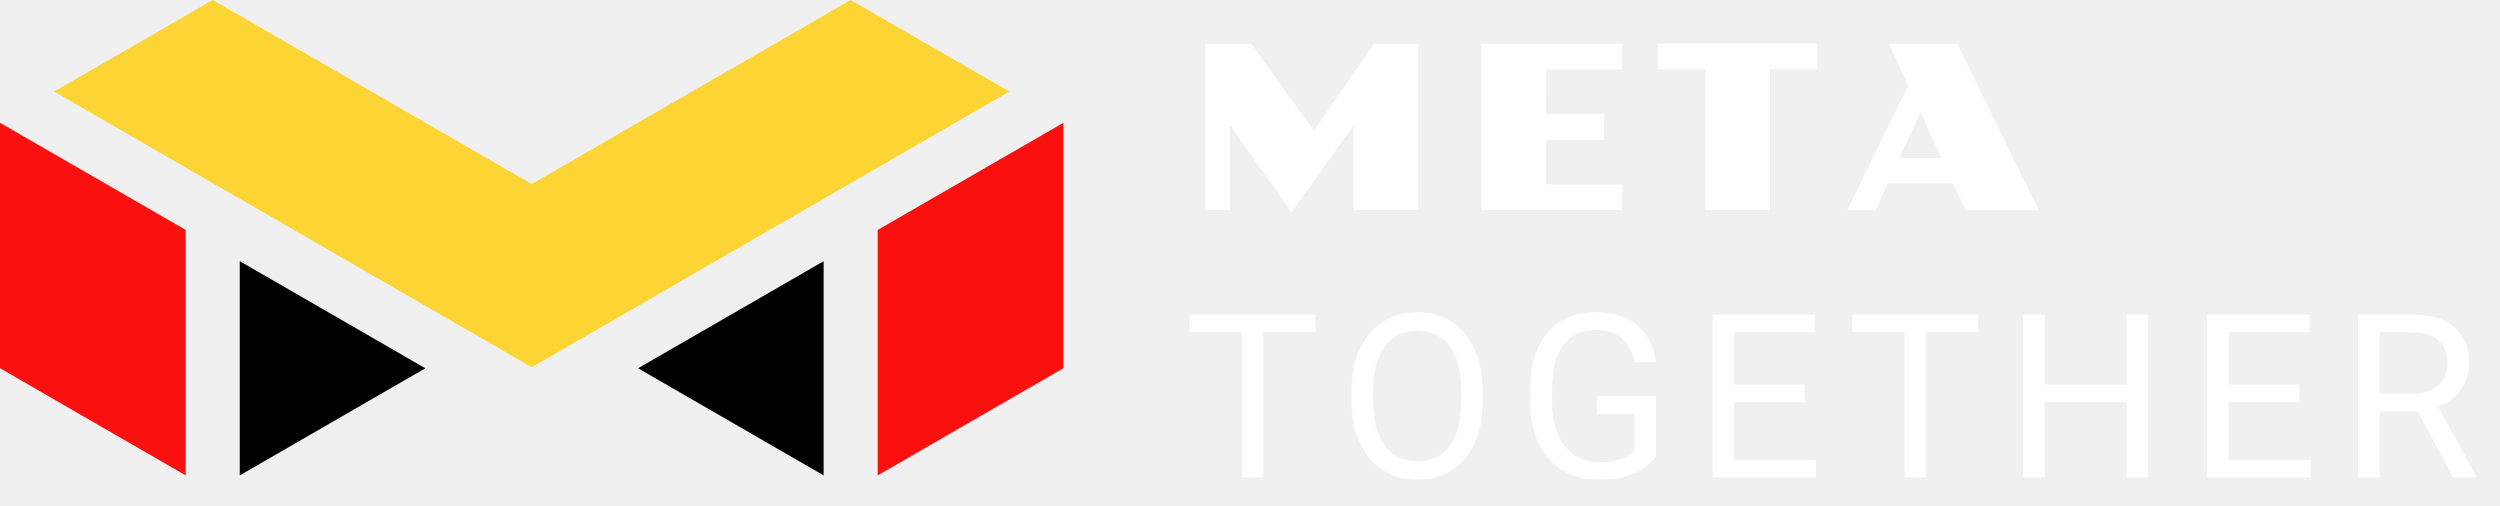
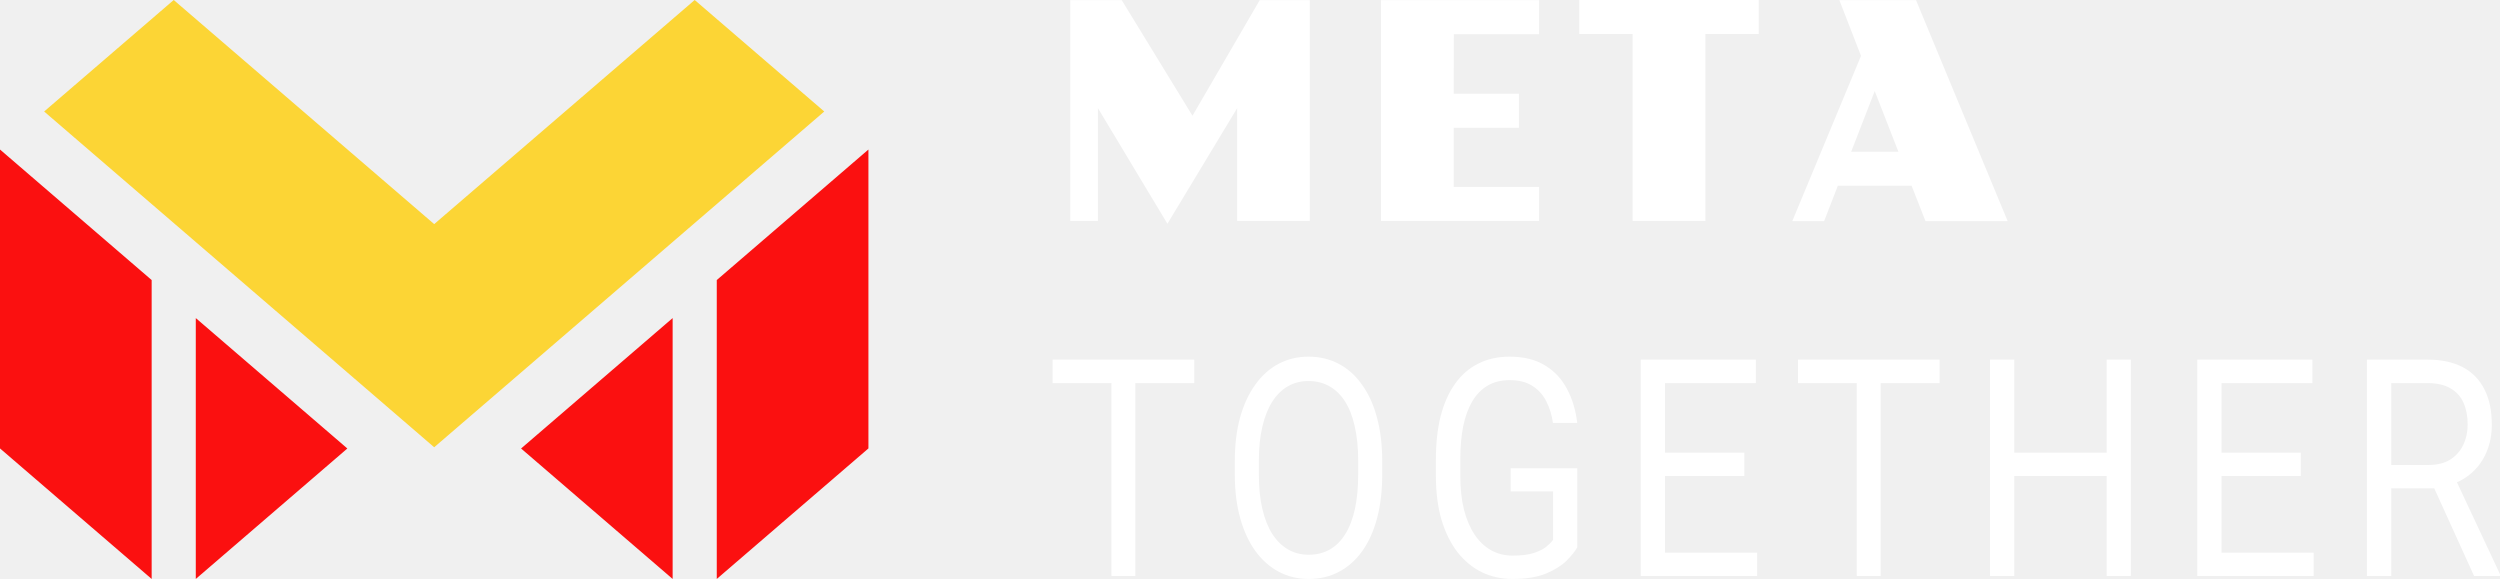
- <svg xmlns="http://www.w3.org/2000/svg" width="84" height="17" viewBox="0 0 84 17" fill="none">
-   <path d="M0 12.372L6.239 15.973V7.726L0 4.126V12.372Z" fill="#FB1010" />
-   <path d="M8.056 15.973L14.291 12.374L8.056 8.776V15.973Z" fill="black" />
-   <path d="M29.49 7.726V15.973L35.73 12.372V4.126L29.49 7.726Z" fill="#FB1010" />
-   <path d="M27.674 15.973V8.776L21.439 12.374L27.674 15.973Z" fill="black" />
-   <path d="M28.582 0L17.864 6.183L7.147 0L1.815 3.076L14.305 10.284L17.864 12.34L21.426 10.284L33.913 3.076L28.582 0Z" fill="#FCD535" />
-   <path d="M40.498 1.471H42.036L44.149 4.397L46.157 1.471H47.654V7.059H45.484V4.205L43.401 7.13L41.326 4.205V7.059H40.498V1.471Z" fill="white" />
-   <path d="M49.779 1.471H54.501V2.332H51.956L51.952 3.84H53.9V4.701H51.952V6.198H54.501V7.059H49.779V1.471Z" fill="white" />
-   <path d="M57.296 2.329H55.702V1.468H61.063V2.329H59.469V7.059H57.296V2.329Z" fill="white" />
-   <path d="M64.118 2.881L63.471 1.471H65.761L68.498 7.062H66.043L65.629 6.167H63.426L63.016 7.062H62.065L64.118 2.881ZM65.234 5.306L64.528 3.772L63.824 5.306H65.234Z" fill="white" />
-   <path d="M42.442 10.568V16.042H41.728V10.568H42.442ZM44.202 10.568V11.162H39.972V10.568H44.202Z" fill="white" />
-   <path d="M49.817 13.132V13.478C49.817 13.889 49.765 14.257 49.662 14.583C49.56 14.909 49.412 15.186 49.219 15.414C49.026 15.642 48.794 15.816 48.523 15.937C48.255 16.057 47.954 16.117 47.621 16.117C47.297 16.117 47.001 16.057 46.73 15.937C46.462 15.816 46.228 15.642 46.03 15.414C45.835 15.186 45.683 14.909 45.575 14.583C45.468 14.257 45.414 13.889 45.414 13.478V13.132C45.414 12.721 45.466 12.354 45.572 12.03C45.679 11.704 45.831 11.428 46.027 11.199C46.222 10.969 46.454 10.793 46.722 10.673C46.993 10.553 47.29 10.492 47.613 10.492C47.947 10.492 48.248 10.553 48.516 10.673C48.786 10.793 49.018 10.969 49.211 11.199C49.407 11.428 49.556 11.704 49.659 12.03C49.764 12.354 49.817 12.721 49.817 13.132ZM49.098 13.478V13.124C49.098 12.799 49.065 12.51 48.997 12.26C48.932 12.009 48.835 11.798 48.707 11.628C48.58 11.458 48.423 11.329 48.237 11.241C48.054 11.153 47.846 11.109 47.613 11.109C47.388 11.109 47.183 11.153 47.001 11.241C46.82 11.329 46.665 11.458 46.534 11.628C46.406 11.798 46.307 12.009 46.237 12.26C46.167 12.51 46.132 12.799 46.132 13.124V13.478C46.132 13.806 46.167 14.097 46.237 14.35C46.307 14.601 46.408 14.813 46.538 14.986C46.671 15.156 46.828 15.285 47.008 15.373C47.191 15.46 47.395 15.504 47.621 15.504C47.856 15.504 48.066 15.46 48.249 15.373C48.432 15.285 48.586 15.156 48.711 14.986C48.839 14.813 48.935 14.601 49.001 14.35C49.066 14.097 49.098 13.806 49.098 13.478Z" fill="white" />
-   <path d="M55.642 13.316V15.32C55.574 15.42 55.466 15.533 55.318 15.659C55.17 15.781 54.966 15.889 54.706 15.982C54.447 16.072 54.114 16.117 53.706 16.117C53.372 16.117 53.065 16.06 52.784 15.944C52.506 15.826 52.264 15.656 52.059 15.433C51.856 15.207 51.698 14.934 51.585 14.613C51.475 14.29 51.419 13.924 51.419 13.515V13.091C51.419 12.682 51.467 12.317 51.562 11.996C51.66 11.676 51.803 11.404 51.991 11.181C52.179 10.955 52.41 10.784 52.683 10.669C52.956 10.551 53.269 10.492 53.623 10.492C54.041 10.492 54.391 10.565 54.672 10.711C54.955 10.854 55.176 11.052 55.334 11.305C55.494 11.558 55.597 11.846 55.642 12.169H54.916C54.883 11.971 54.818 11.791 54.721 11.628C54.625 11.465 54.489 11.335 54.311 11.237C54.133 11.137 53.904 11.087 53.623 11.087C53.37 11.087 53.15 11.133 52.965 11.226C52.779 11.318 52.626 11.451 52.506 11.624C52.386 11.797 52.295 12.007 52.235 12.252C52.178 12.498 52.149 12.775 52.149 13.083V13.515C52.149 13.831 52.185 14.113 52.258 14.361C52.333 14.61 52.44 14.821 52.578 14.997C52.715 15.17 52.88 15.301 53.07 15.392C53.263 15.482 53.476 15.527 53.709 15.527C53.967 15.527 54.177 15.506 54.337 15.463C54.498 15.418 54.623 15.365 54.713 15.305C54.803 15.242 54.872 15.184 54.92 15.128V13.903H53.653V13.316H55.642Z" fill="white" />
-   <path d="M61.016 15.452V16.042H58.117V15.452H61.016ZM58.264 10.568V16.042H57.538V10.568H58.264ZM60.632 12.921V13.512H58.117V12.921H60.632ZM60.978 10.568V11.162H58.117V10.568H60.978Z" fill="white" />
-   <path d="M64.705 10.568V16.042H63.991V10.568H64.705ZM66.465 10.568V11.162H62.235V10.568H66.465Z" fill="white" />
-   <path d="M71.546 12.921V13.512H68.583V12.921H71.546ZM68.696 10.568V16.042H67.97V10.568H68.696ZM72.177 10.568V16.042H71.456V10.568H72.177Z" fill="white" />
-   <path d="M77.638 15.452V16.042H74.739V15.452H77.638ZM74.886 10.568V16.042H74.16V10.568H74.886ZM77.254 12.921V13.512H74.739V12.921H77.254ZM77.6 10.568V11.162H74.739V10.568H77.6Z" fill="white" />
-   <path d="M79.23 10.568H81.042C81.453 10.568 81.8 10.63 82.083 10.756C82.369 10.881 82.586 11.066 82.734 11.312C82.884 11.555 82.959 11.855 82.959 12.211C82.959 12.461 82.908 12.691 82.805 12.899C82.705 13.104 82.559 13.28 82.369 13.425C82.181 13.568 81.955 13.675 81.692 13.745L81.489 13.824H79.786L79.778 13.233H81.064C81.325 13.233 81.542 13.188 81.715 13.098C81.888 13.005 82.018 12.881 82.106 12.726C82.194 12.57 82.237 12.399 82.237 12.211C82.237 12 82.196 11.816 82.113 11.658C82.031 11.5 81.9 11.379 81.722 11.293C81.547 11.206 81.32 11.162 81.042 11.162H79.955V16.042H79.23V10.568ZM82.429 16.042L81.098 13.561L81.854 13.557L83.204 15.997V16.042H82.429Z" fill="white" />
+ <svg xmlns="http://www.w3.org/2000/svg" width="95" height="22" viewBox="0 0 95 22" fill="none">
+   <path d="M40.67 0.006H42.626L45.314 4.398L47.869 0.006H49.772V8.396H47.012V4.111L44.362 8.503L41.722 4.111V8.396H40.67V0.006Z" fill="white" />
+   <path d="M52.477 0.006H58.484V1.299H55.246L55.241 3.563H57.719V4.856H55.241V7.103H58.484V8.396H52.477V0.006Z" fill="white" />
+   <path d="M62.04 1.293H60.012V0H66.833V1.293H64.805V8.396H62.04V1.293Z" fill="white" />
+   <path d="M70.718 2.123L69.896 0.006H72.809L76.291 8.402H73.168L72.641 7.058H69.838L69.317 8.402H68.107L70.718 2.123ZM72.139 5.765L71.24 3.461L70.345 5.765H72.139Z" fill="white" />
+   <path d="M43.143 13.666V21.887H42.234V13.666H43.143ZM45.381 13.666V14.558H40V13.666H45.381Z" fill="white" />
+   <path d="M52.524 17.517V18.036C52.524 18.654 52.459 19.207 52.328 19.696C52.197 20.186 52.009 20.602 51.764 20.944C51.518 21.287 51.223 21.548 50.879 21.729C50.538 21.91 50.155 22 49.731 22C49.319 22 48.942 21.91 48.597 21.729C48.256 21.548 47.959 21.287 47.708 20.944C47.459 20.602 47.266 20.186 47.129 19.696C46.992 19.207 46.923 18.654 46.923 18.036V17.517C46.923 16.899 46.99 16.348 47.124 15.862C47.261 15.373 47.454 14.957 47.703 14.615C47.951 14.268 48.246 14.005 48.588 13.824C48.932 13.643 49.31 13.553 49.721 13.553C50.145 13.553 50.528 13.643 50.869 13.824C51.214 14.005 51.509 14.268 51.754 14.615C52.003 14.957 52.193 15.373 52.323 15.862C52.457 16.348 52.524 16.899 52.524 17.517ZM51.611 18.036V17.506C51.611 17.016 51.568 16.583 51.481 16.207C51.399 15.83 51.276 15.514 51.113 15.258C50.951 15.002 50.751 14.809 50.515 14.677C50.282 14.545 50.018 14.479 49.721 14.479C49.434 14.479 49.174 14.545 48.942 14.677C48.712 14.809 48.514 15.002 48.349 15.258C48.186 15.514 48.06 15.83 47.971 16.207C47.881 16.583 47.837 17.016 47.837 17.506V18.036C47.837 18.529 47.881 18.966 47.971 19.346C48.06 19.723 48.187 20.041 48.353 20.3C48.522 20.556 48.722 20.75 48.951 20.882C49.184 21.014 49.444 21.08 49.731 21.08C50.031 21.08 50.297 21.014 50.53 20.882C50.763 20.75 50.959 20.556 51.118 20.3C51.281 20.041 51.403 19.723 51.486 19.346C51.569 18.966 51.611 18.529 51.611 18.036Z" fill="white" />
+   <path d="M59.935 17.794V20.803C59.849 20.953 59.712 21.123 59.524 21.311C59.336 21.496 59.076 21.657 58.744 21.797C58.416 21.932 57.992 22 57.472 22C57.048 22 56.657 21.913 56.3 21.74C55.946 21.563 55.638 21.307 55.377 20.972C55.118 20.634 54.917 20.223 54.774 19.741C54.634 19.256 54.564 18.706 54.564 18.093V17.455C54.564 16.841 54.624 16.293 54.745 15.812C54.87 15.33 55.051 14.921 55.291 14.586C55.53 14.248 55.823 13.992 56.171 13.819C56.518 13.642 56.917 13.553 57.367 13.553C57.899 13.553 58.344 13.662 58.701 13.881C59.062 14.095 59.342 14.393 59.543 14.773C59.747 15.153 59.878 15.586 59.935 16.071H59.012C58.971 15.774 58.888 15.503 58.763 15.258C58.642 15.014 58.468 14.818 58.242 14.671C58.016 14.521 57.724 14.445 57.367 14.445C57.044 14.445 56.766 14.515 56.529 14.654C56.294 14.793 56.099 14.993 55.946 15.253C55.793 15.512 55.678 15.827 55.602 16.196C55.528 16.564 55.492 16.98 55.492 17.443V18.093C55.492 18.567 55.538 18.991 55.63 19.363C55.726 19.736 55.861 20.054 56.037 20.317C56.212 20.577 56.421 20.775 56.663 20.91C56.909 21.046 57.18 21.113 57.477 21.113C57.805 21.113 58.071 21.081 58.275 21.017C58.48 20.95 58.639 20.871 58.754 20.78C58.869 20.686 58.956 20.598 59.017 20.515V18.674H57.405V17.794H59.935Z" fill="white" />
+   <path d="M66.772 21.001V21.887H63.084V21.001H66.772ZM63.271 13.666V21.887H62.348V13.666H63.271ZM66.284 17.201V18.087H63.084V17.201H66.284ZM66.724 13.666V14.558H63.084V13.666H66.724Z" fill="white" />
+   <path d="M71.466 13.666V21.887H70.557V13.666H71.466ZM73.705 13.666V14.558H68.323V13.666H73.705Z" fill="white" />
+   <path d="M80.169 17.201V18.087H76.399V17.201H80.169ZM76.543 13.666V21.887H75.62V13.666H76.543ZM80.972 13.666V21.887H80.054V13.666H80.972Z" fill="white" />
+   <path d="M87.919 21.001V21.887H84.231V21.001H87.919ZM84.418 13.666V21.887H83.495V13.666H84.418ZM87.431 17.201V18.087H84.231V17.201H87.431ZM87.871 13.666V14.558H84.231V13.666H87.871Z" fill="white" />
+   <path d="M89.944 13.666H92.25C92.773 13.666 93.214 13.76 93.575 13.948C93.938 14.136 94.214 14.415 94.402 14.784C94.593 15.149 94.689 15.599 94.689 16.134C94.689 16.51 94.624 16.854 94.493 17.167C94.365 17.475 94.18 17.739 93.938 17.957C93.699 18.172 93.412 18.332 93.077 18.437L92.819 18.556H90.652L90.642 17.669H92.278C92.61 17.669 92.886 17.602 93.106 17.466C93.326 17.327 93.492 17.14 93.603 16.907C93.715 16.674 93.771 16.416 93.771 16.134C93.771 15.817 93.718 15.541 93.613 15.303C93.508 15.066 93.342 14.884 93.115 14.756C92.892 14.624 92.603 14.558 92.25 14.558H90.867V21.887H89.944V13.666ZM94.015 21.887L92.321 18.16L93.283 18.155L95 21.819V21.887H94.015Z" fill="white" />
+   <path d="M0 17.04L5.763 22V10.642L0 5.682V17.04Z" fill="#FB1010" />
+   <path d="M7.44 22L13.199 17.043L7.44 12.087V22Z" fill="#FB1010" />
+   <path d="M27.237 10.642V22L33 17.04V5.682L27.237 10.642Z" fill="#FB1010" />
+   <path d="M25.56 22V12.087L19.801 17.043L25.56 22Z" fill="#FB1010" />
+   <path d="M26.398 0L16.499 8.516L6.601 0L1.677 4.237L13.212 14.165L16.499 16.996L19.789 14.165L31.322 4.237L26.398 0Z" fill="#FCD535" />
</svg>
